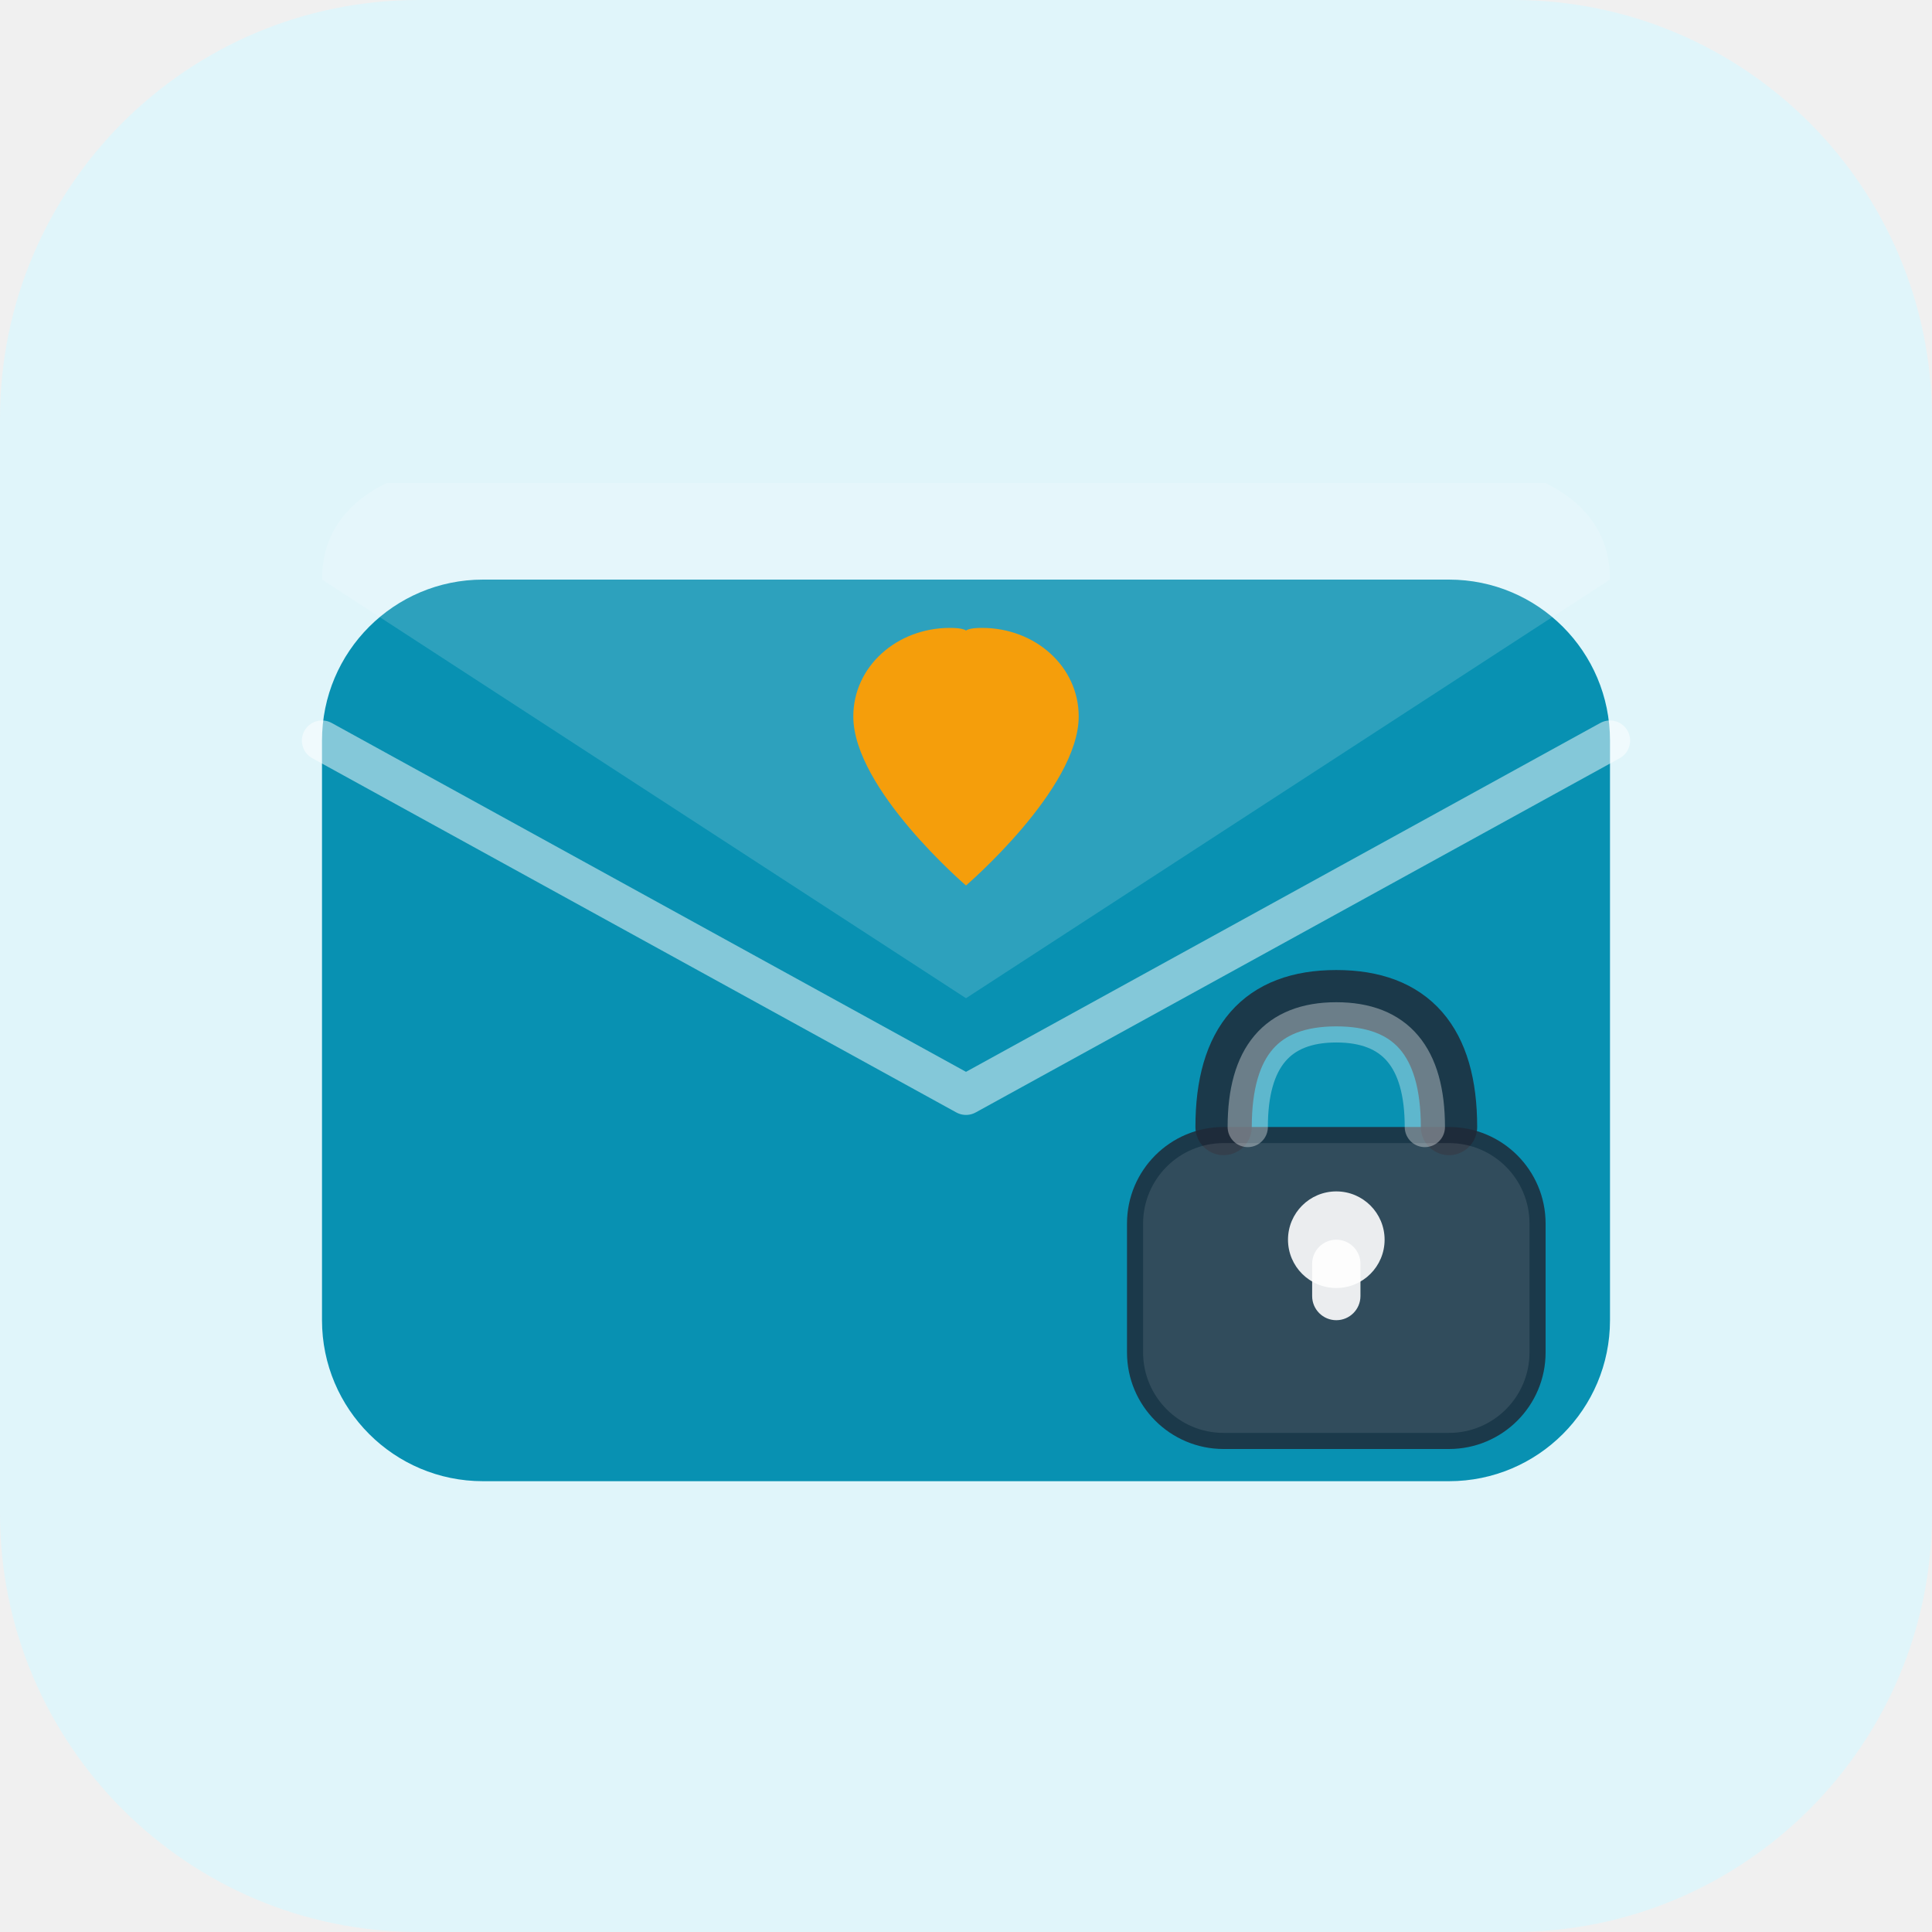
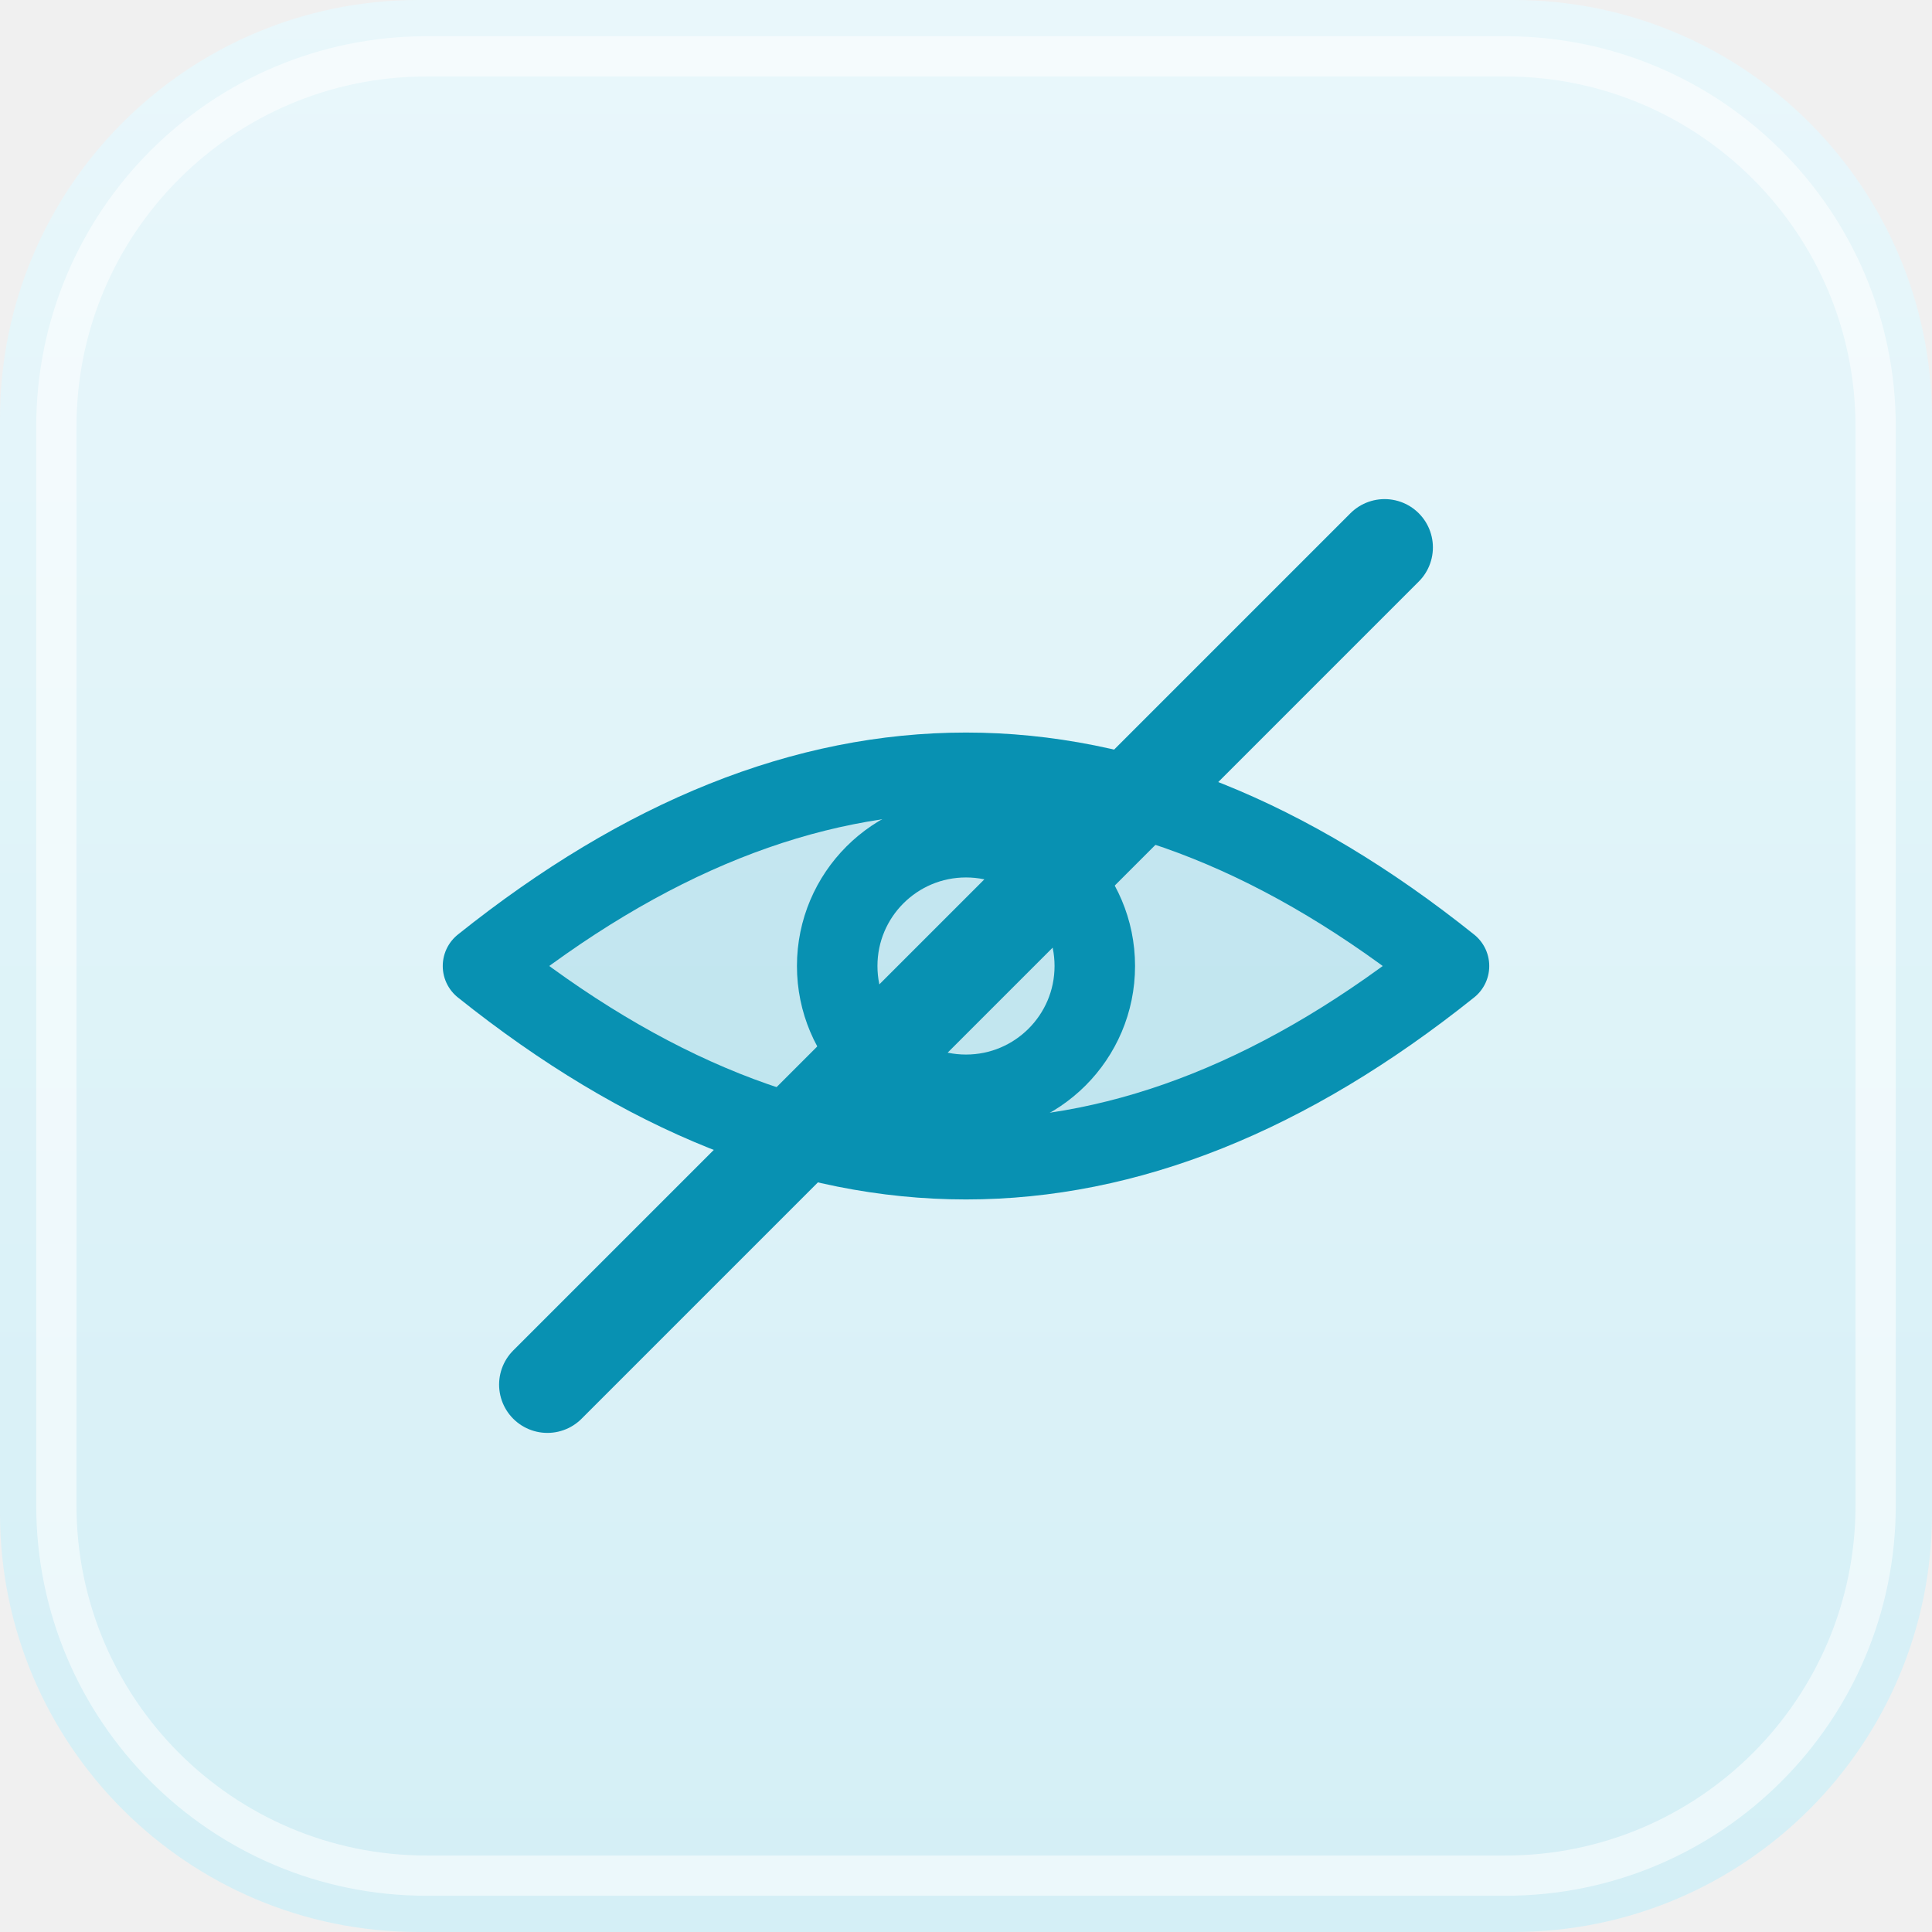
- <svg xmlns="http://www.w3.org/2000/svg" viewBox="0 0 120 120" role="img" aria-label="사생활의 비밀과 자유">
-   <rect width="120" height="120" rx="26" fill="#e0f5fa" />
-   <rect x="20" y="36" width="80" height="56" rx="10" fill="#0891b2" />
-   <path d="M20 46 L60 68 L100 46" stroke="#ffffff" stroke-width="2.5" stroke-linecap="round" stroke-linejoin="round" fill="none" opacity="0.5" />
-   <rect x="24" y="40" width="72" height="48" rx="7" fill="#0891b2" opacity="0" />
-   <path d="M20 36 Q20 36 60 62 Q100 36 100 36 L100 36 Q100 32 96 30 L24 30 Q20 32 20 36Z" fill="#ffffff" opacity="0.15" />
-   <path d="M60 55 C60 55 53 49 53 44.5 C53 41.4 55.7 39 59 39 C59.7 39 60.3 39.1 60 39.5 C59.7 39.1 60.3 39 61 39 C64.3 39 67 41.4 67 44.5 C67 49 60 55 60 55Z" fill="#f59e0b" />
-   <rect x="70" y="70" width="26" height="20" rx="6" fill="#1f2937" opacity="0.85" />
-   <path d="M76 70 Q76 62 83 62 Q90 62 90 70" stroke="#1f2937" stroke-width="3.5" stroke-linecap="round" fill="none" opacity="0.85" />
-   <path d="M77.5 70 Q77.5 63.5 83 63.5 Q88.5 63.5 88.5 70" stroke="#ffffff" stroke-width="2.5" stroke-linecap="round" fill="none" opacity="0.35" />
-   <rect x="71" y="71" width="24" height="18" rx="5" fill="#ffffff" opacity="0.1" />
-   <circle cx="83" cy="77" r="3" fill="#ffffff" opacity="0.9" />
-   <rect x="81.5" y="77" width="3" height="5" rx="1.5" fill="#ffffff" opacity="0.9" />
+ <svg xmlns="http://www.w3.org/2000/svg" viewBox="0 0 120 120" role="img" aria-label="제17조 - 사생활의 비밀과 자유">
+   <defs>
+     <linearGradient id="g" x1="0" y1="0" x2="0" y2="1">
+       <stop offset="0" stop-color="#e9f7fb" />
+       <stop offset="1" stop-color="#d4eff6" />
+     </linearGradient>
+   </defs>
+   <rect width="120" height="120" rx="26" fill="url(#g)" />
+   <rect x="3.5" y="3.5" width="113" height="113" rx="23" fill="none" stroke="#ffffff" stroke-width="2.5" opacity="0.55" />
+   <path d="M30 60 Q60 36 90 60 Q60 84 30 60 Z" fill="#0891b2" fill-opacity="0.13" stroke="#0891b2" stroke-width="5" stroke-linejoin="round" />
+   <circle cx="60" cy="60" r="8" stroke="#0891b2" stroke-width="5" stroke-linecap="round" stroke-linejoin="round" fill="none" />
+   <path d="M34 86 L86 34" stroke="#0891b2" stroke-width="6" stroke-linecap="round" fill="none" />
</svg>
